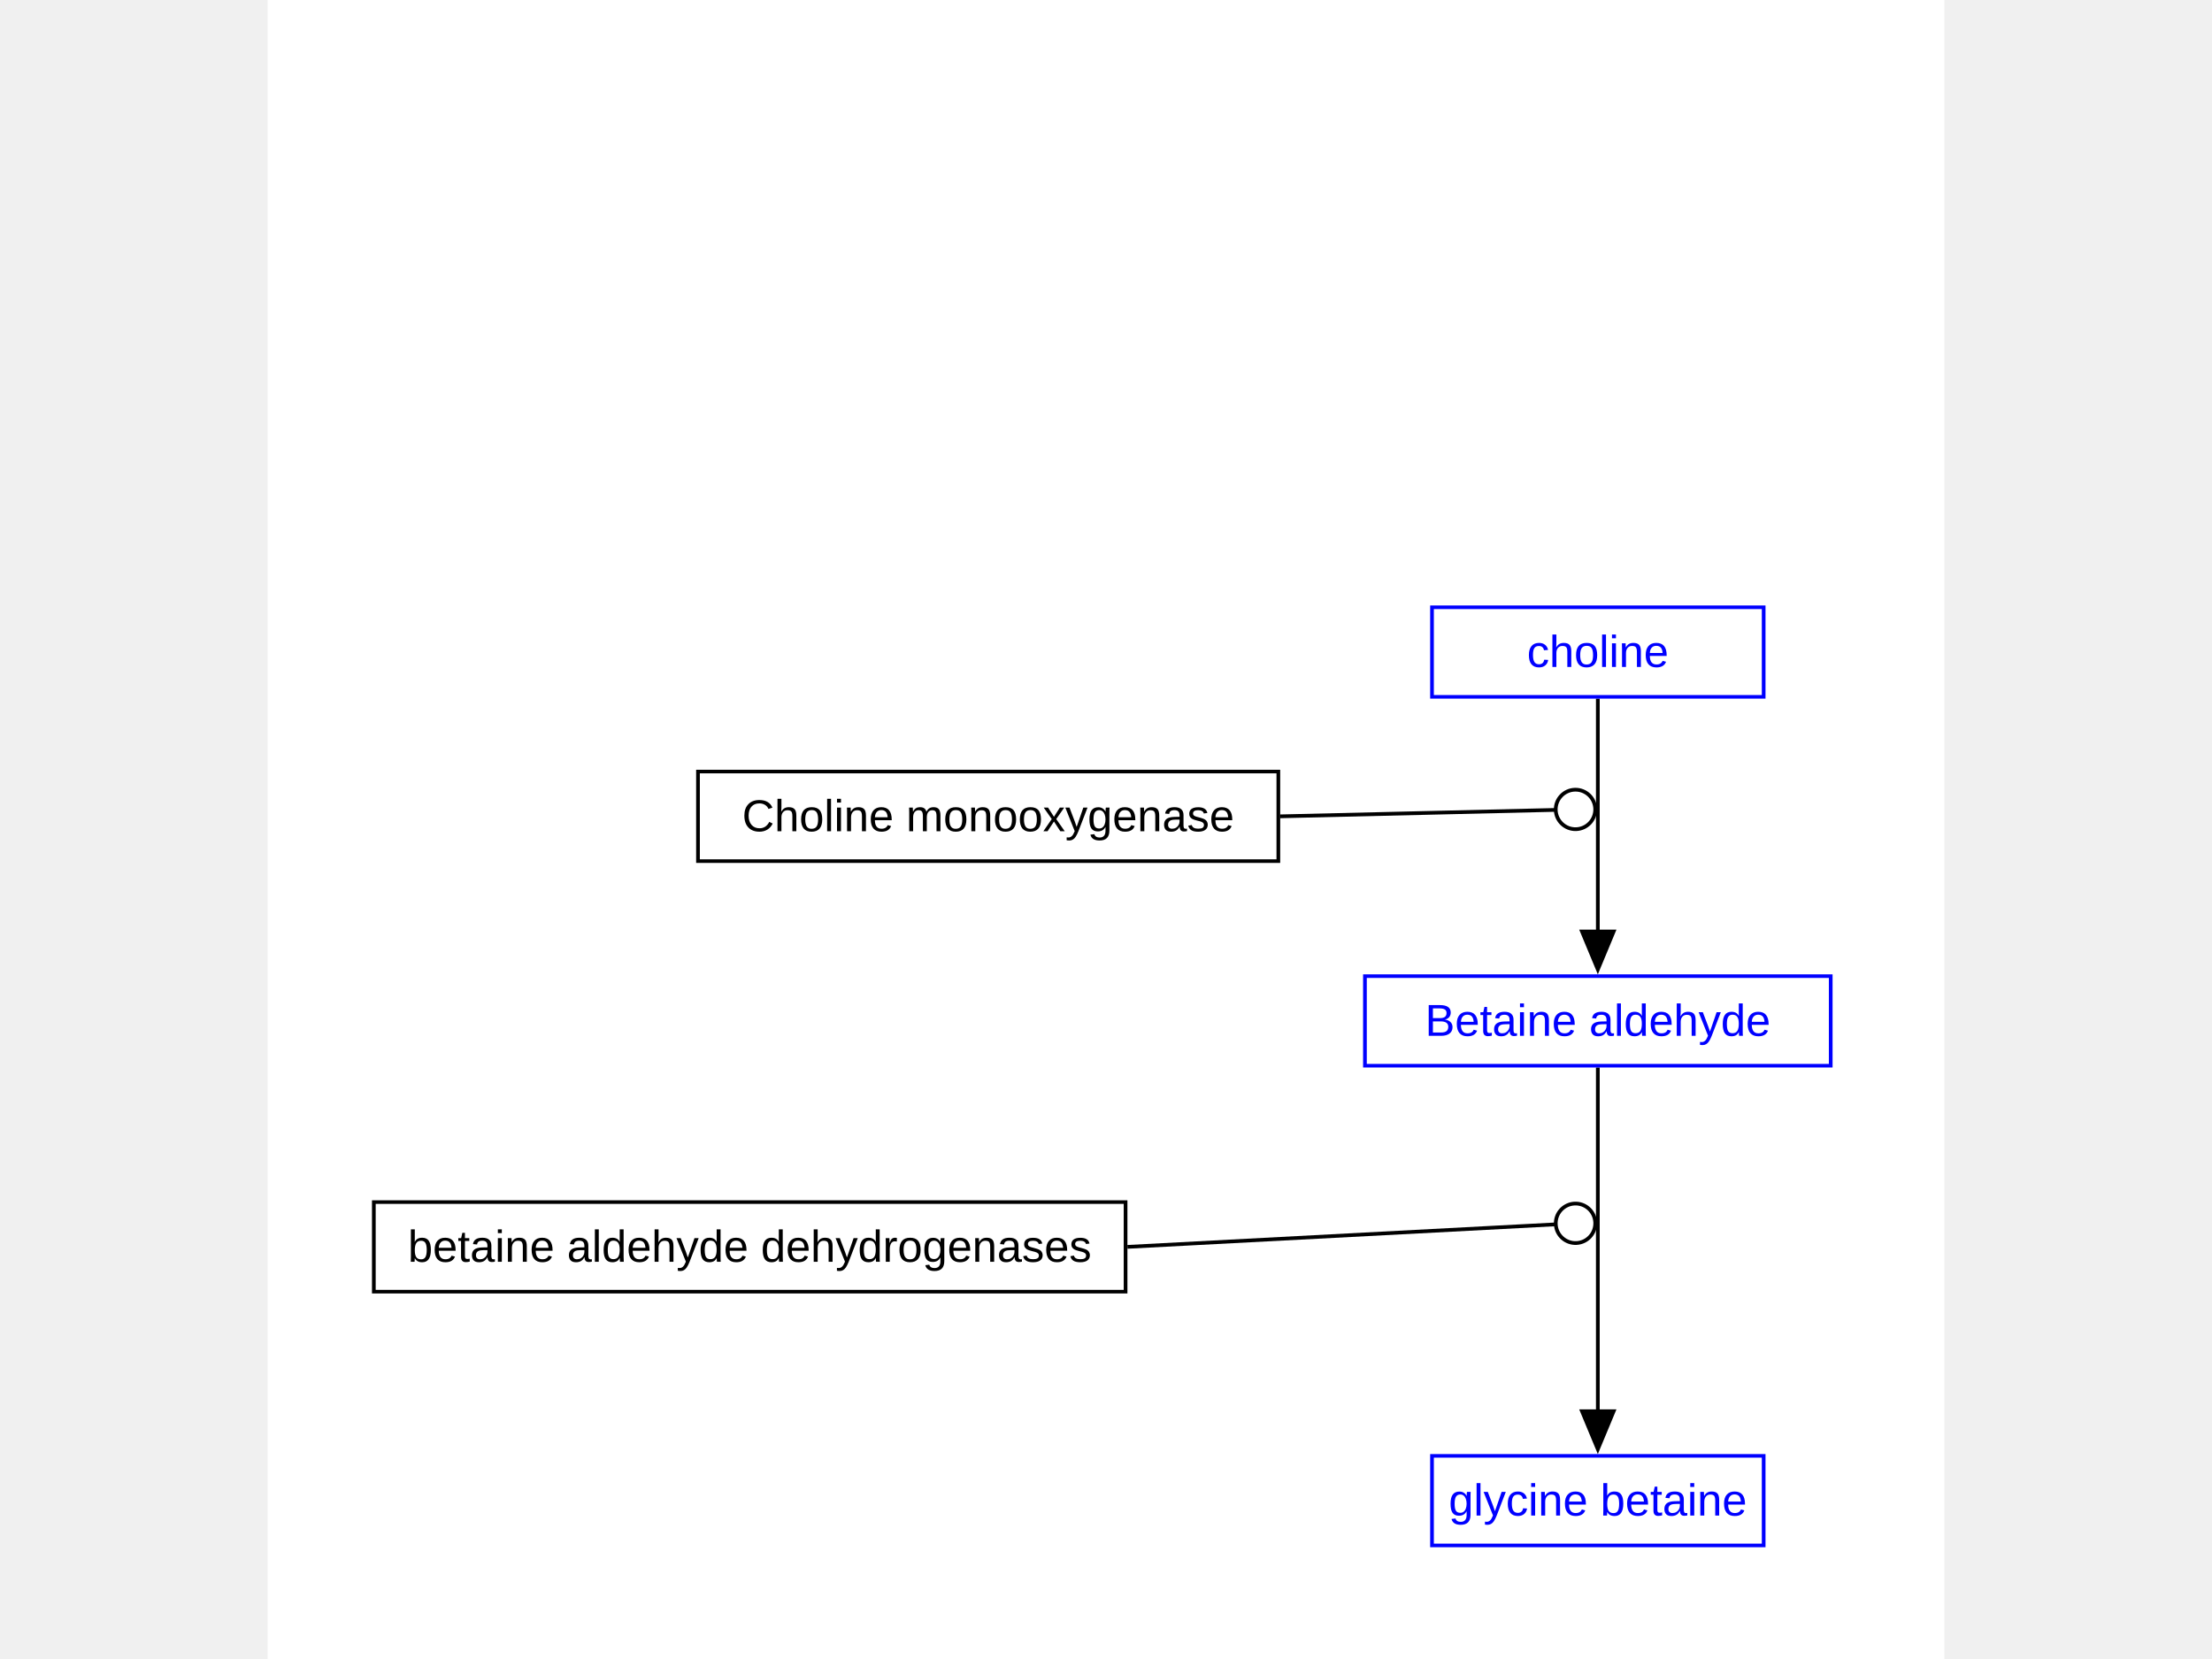
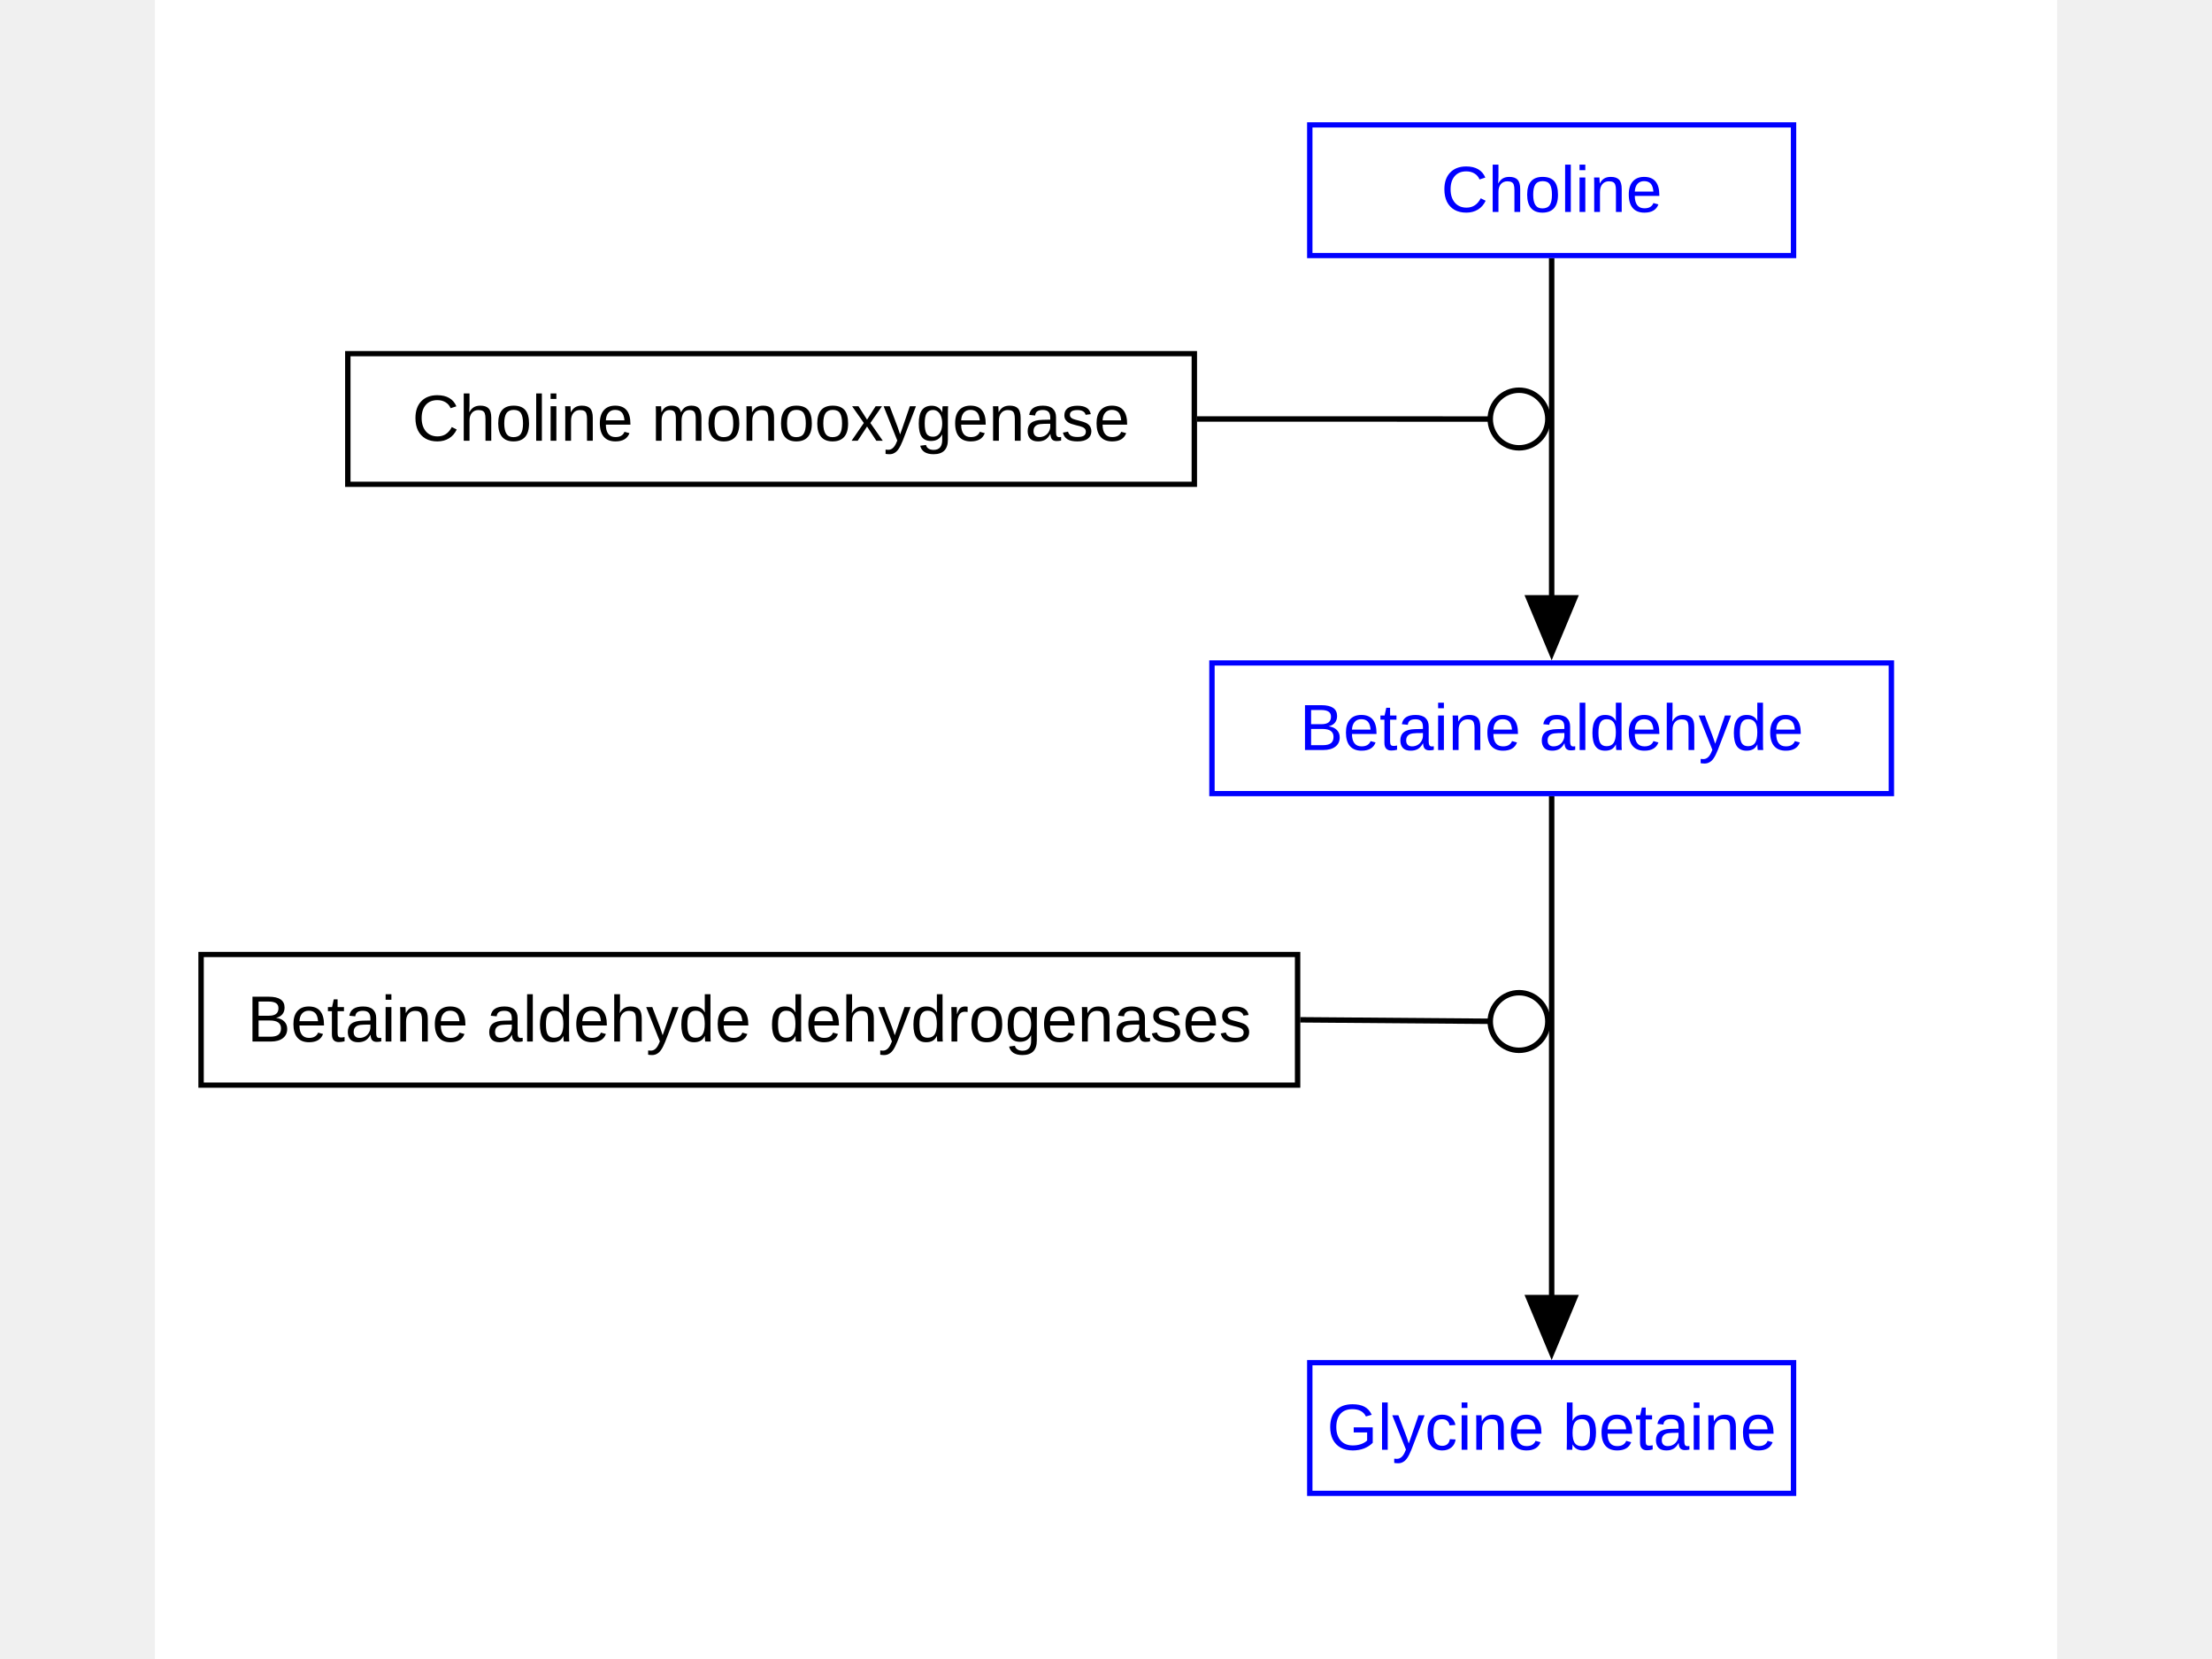
- <svg xmlns="http://www.w3.org/2000/svg" xmlns:xlink="http://www.w3.org/1999/xlink" id="wp5597-svg" version="1.1" baseProfile="full" preserveAspectRatio="xMidYMid" color="black" class="Diagram" viewBox="0 0 450 445.25" width="800px" height="600px" vocab="http://vocabularies.wikipathways.org/wp#">
+ <svg xmlns="http://www.w3.org/2000/svg" xmlns:xlink="http://www.w3.org/1999/xlink" id="wp5597-svg" version="1.1" baseProfile="full" preserveAspectRatio="xMidYMid" color="black" class="Diagram" viewBox="0 0 350 305.25" width="800px" height="600px" vocab="http://vocabularies.wikipathways.org/wp#">
  <style type="text/css">
</style>
  <defs>
    <g id="jit-defs">
-       <filter x="0" y="0" height="445.25" width="450" id="kaaviowhitetofffffffilter" filterUnits="userSpaceOnUse">
+       <filter x="0" y="0" height="305.25" width="350" id="kaaviowhitetofffffffilter" filterUnits="userSpaceOnUse">
        <feColorMatrix type="matrix" in="SourceGraphic" values="1  0  0 0 -1                  0  1  0 0 -1                  0  0  1 0 -1                  0  0  0 1 0" />
      </filter>
-       <filter x="0" y="0" height="445.25" width="450" id="kaavioblacktofffffffilter" filterUnits="userSpaceOnUse">
+       <filter x="0" y="0" height="305.25" width="350" id="kaavioblacktofffffffilter" filterUnits="userSpaceOnUse">
        <feColorMatrix type="matrix" in="SourceGraphic" values="-1   0   0 0 1                   0  -1   0 0 1                   0   0  -1 0 1                   0   0   0 1 0" />
      </filter>
-       <filter x="0" y="0" height="445.25" width="450" id="kaaviowhiteto0000fffilter" filterUnits="userSpaceOnUse">
+       <filter x="0" y="0" height="305.25" width="350" id="kaaviowhiteto0000fffilter" filterUnits="userSpaceOnUse">
        <feColorMatrix type="matrix" in="SourceGraphic" values="1  0  0 0 -0                  0  1  0 0 -0                  0  0  1 0 -1                  0  0  0 1 0" />
      </filter>
-       <filter x="0" y="0" height="445.25" width="450" id="kaavioblackto0000fffilter" filterUnits="userSpaceOnUse">
+       <filter x="0" y="0" height="305.25" width="350" id="kaavioblackto0000fffilter" filterUnits="userSpaceOnUse">
        <feColorMatrix type="matrix" in="SourceGraphic" values="-1   0   0 0 0                   0  -1   0 0 0                   0   0  -1 0 1                   0   0   0 1 0" />
      </filter>
-       <filter x="0" y="0" height="445.25" width="450" id="kaaviowhiteto000000filter" filterUnits="userSpaceOnUse">
+       <filter x="0" y="0" height="305.25" width="350" id="kaaviowhiteto000000filter" filterUnits="userSpaceOnUse">
        <feColorMatrix type="matrix" in="SourceGraphic" values="1  0  0 0 -0                  0  1  0 0 -0                  0  0  1 0 -0                  0  0  0 1 0" />
      </filter>
-       <filter x="0" y="0" height="445.25" width="450" id="kaavioblackto000000filter" filterUnits="userSpaceOnUse">
+       <filter x="0" y="0" height="305.25" width="350" id="kaavioblackto000000filter" filterUnits="userSpaceOnUse">
        <feColorMatrix type="matrix" in="SourceGraphic" values="-1   0   0 0 0                   0  -1   0 0 0                   0   0  -1 0 0                   0   0   0 1 0" />
      </filter>
    </g>
    <g id="jic-defs">
      <clipPath id="ClipPathRoundedRectangle" clipPathUnits="objectBoundingBox">
        <rect x="0" y="0" rx="0.125" ry="0.25" width="1" height="1" />
      </clipPath>
      <filter id="BlackToRed" filterUnits="userSpaceOnUse" x="0" y="0" width="100%" height="100%" preserveAspectRatio="none" viewBox="0 0 100% 100%">
        <feComponentTransfer>
          <feFuncR type="linear" slope="1" intercept="1" />
          <feFuncG type="linear" slope="-1" intercept="1" />
          <feFuncB type="linear" slope="-1" intercept="1" />
        </feComponentTransfer>
      </filter>
      <filter id="BlackToGreen" filterUnits="userSpaceOnUse" x="0" y="0" width="100%" height="100%" preserveAspectRatio="none" viewBox="0 0 100% 100%">
        <feComponentTransfer>
          <feFuncR type="linear" slope="1" intercept="1" />
          <feFuncG type="linear" slope="-1" intercept="1" />
          <feFuncB type="linear" slope="-1" intercept="1" />
        </feComponentTransfer>
      </filter>
      <filter id="Invert100" filterUnits="userSpaceOnUse" x="-100%" y="-100%" width="200%" height="200%" preserveAspectRatio="none" viewBox="0 0 100% 100%">
        <feColorMatrix type="matrix" in="SourceGraphic" values=" -1   0   0 0 1                      0  -1   0 0 1                      0   0  -1 0 1                      0   0   0 1 0" />
      </filter>
      <filter id="Invert95" filterUnits="userSpaceOnUse" x="-50%" y="-50%" width="200%" height="200%" preserveAspectRatio="none" viewBox="0 0 100% 100%">
        <feComponentTransfer>
          <feFuncR type="table" tableValues="1 0.05" />
          <feFuncG type="table" tableValues="1 0.05" />
          <feFuncB type="table" tableValues="1 0.05" />
        </feComponentTransfer>
      </filter>
      <filter id="WhiteTo33BFFF" filterUnits="userSpaceOnUse" x="0" y="0" width="100%" height="100%" preserveAspectRatio="none" viewBox="0 0 100% 100%">
        <feColorMatrix type="matrix" in="SourceGraphic" values="  1   0   0 0 0                      0   1   0 0 0                      0   0   1 0 0                      0   0   0 1 0" />
      </filter>
      <filter id="WhiteToRed" filterUnits="userSpaceOnUse" x="0" y="0" width="100%" height="100%" preserveAspectRatio="none" viewBox="0 0 100% 100%">
        <feComponentTransfer>
          <feFuncR type="linear" slope="1" intercept="0" />
          <feFuncG type="linear" slope="-0.95" intercept="1" />
          <feFuncB type="linear" slope="-1" intercept="1" />
        </feComponentTransfer>
      </filter>
      <filter id="WhiteToGreen" filterUnits="userSpaceOnUse" x="0" y="0" width="100%" height="100%" preserveAspectRatio="none" viewBox="0 0 100% 100%">
        <feComponentTransfer>
          <feFuncR type="linear" slope="-1" intercept="1" />
          <feFuncG type="linear" slope="1" intercept="0" />
          <feFuncB type="linear" slope="-0.95" intercept="1" />
        </feComponentTransfer>
      </filter>
      <marker id="markerArrow" markerUnits="userSpaceOnUse" orient="auto" preserveAspectRatio="none" markerWidth="12" markerHeight="12" data-context-stroke-dashoffset="5.8" stroke-dasharray="99999" refY="6" viewBox="0 0 12 12" refX="6">
        <g transform="rotate(180, 6, 6)">
          <polygon points="12,11 0,6 12,1" stroke-width="0" fill="black" />
        </g>
      </marker>
      <marker id="markerStartArrow" markerUnits="userSpaceOnUse" orient="auto" preserveAspectRatio="none" markerWidth="12" markerHeight="12" data-context-stroke-dashoffset="5.8" stroke-dasharray="99999" refY="6" viewBox="0 0 12 12" refX="0">
        <g transform="rotate(180, 6, 6)">
          <g transform="rotate(180, 6, 6)">
            <polygon points="12,11 0,6 12,1" stroke-width="0" fill="black" />
          </g>
        </g>
      </marker>
      <marker id="markerMidArrow" markerUnits="userSpaceOnUse" orient="auto" preserveAspectRatio="none" markerWidth="12" markerHeight="12" data-context-stroke-dashoffset="5.8" stroke-dasharray="99999" refY="6" viewBox="0 0 12 12" refX="6">
        <g transform="rotate(180, 6, 6)">
          <polygon points="12,11 0,6 12,1" stroke-width="0" fill="black" />
        </g>
      </marker>
      <marker id="markerEndArrow" markerUnits="userSpaceOnUse" orient="auto" preserveAspectRatio="none" markerWidth="12" markerHeight="12" data-context-stroke-dashoffset="5.8" stroke-dasharray="99999" refY="6" viewBox="0 0 12 12" refX="12">
        <g transform="rotate(180, 6, 6)">
          <polygon points="12,11 0,6 12,1" stroke-width="0" fill="black" />
        </g>
      </marker>
      <marker id="markerMimBinding" markerUnits="userSpaceOnUse" orient="auto" preserveAspectRatio="none" markerWidth="12" markerHeight="12" data-context-stroke-dashoffset="1" stroke-dasharray="99999" refY="6" viewBox="0 0 12 12" refX="6">
        <g transform="rotate(180, 6, 6)">
          <polygon points="12,12 0,6 12,0 5,6" stroke-width="0" fill="black" />
        </g>
      </marker>
      <marker id="markerStartMimBinding" markerUnits="userSpaceOnUse" orient="auto" preserveAspectRatio="none" markerWidth="12" markerHeight="12" data-context-stroke-dashoffset="1" stroke-dasharray="99999" refY="6" viewBox="0 0 12 12" refX="0">
        <g transform="rotate(180, 6, 6)">
          <g transform="rotate(180, 6, 6)">
            <polygon points="12,12 0,6 12,0 5,6" stroke-width="0" fill="black" />
          </g>
        </g>
      </marker>
      <marker id="markerMidMimBinding" markerUnits="userSpaceOnUse" orient="auto" preserveAspectRatio="none" markerWidth="12" markerHeight="12" data-context-stroke-dashoffset="1" stroke-dasharray="99999" refY="6" viewBox="0 0 12 12" refX="6">
        <g transform="rotate(180, 6, 6)">
          <polygon points="12,12 0,6 12,0 5,6" stroke-width="0" fill="black" />
        </g>
      </marker>
      <marker id="markerEndMimBinding" markerUnits="userSpaceOnUse" orient="auto" preserveAspectRatio="none" markerWidth="12" markerHeight="12" data-context-stroke-dashoffset="1" stroke-dasharray="99999" refY="6" viewBox="0 0 12 12" refX="12">
        <g transform="rotate(180, 6, 6)">
          <polygon points="12,12 0,6 12,0 5,6" stroke-width="0" fill="black" />
        </g>
      </marker>
      <marker id="markerMimCatalysis" markerUnits="userSpaceOnUse" orient="auto" preserveAspectRatio="none" markerWidth="12" markerHeight="12" data-context-stroke-dashoffset="11" stroke-dasharray="99999" refY="6" viewBox="0 0 12 12" refX="6">
        <g transform="rotate(180, 6, 6)">
          <circle cx="6" cy="6" r="5.3px" stroke="black" stroke-width="1" fill="none" />
        </g>
      </marker>
      <marker id="markerStartMimCatalysis" markerUnits="userSpaceOnUse" orient="auto" preserveAspectRatio="none" markerWidth="12" markerHeight="12" data-context-stroke-dashoffset="11" stroke-dasharray="99999" refY="6" viewBox="0 0 12 12" refX="0">
        <g transform="rotate(180, 6, 6)">
          <g transform="rotate(180, 6, 6)">
            <circle cx="6" cy="6" r="5.3px" stroke="black" stroke-width="1" fill="none" />
          </g>
        </g>
      </marker>
      <marker id="markerMidMimCatalysis" markerUnits="userSpaceOnUse" orient="auto" preserveAspectRatio="none" markerWidth="12" markerHeight="12" data-context-stroke-dashoffset="11" stroke-dasharray="99999" refY="6" viewBox="0 0 12 12" refX="6">
        <g transform="rotate(180, 6, 6)">
          <circle cx="6" cy="6" r="5.3px" stroke="black" stroke-width="1" fill="none" />
        </g>
      </marker>
      <marker id="markerEndMimCatalysis" markerUnits="userSpaceOnUse" orient="auto" preserveAspectRatio="none" markerWidth="12" markerHeight="12" data-context-stroke-dashoffset="11" stroke-dasharray="99999" refY="6" viewBox="0 0 12 12" refX="12">
        <g transform="rotate(180, 6, 6)">
          <circle cx="6" cy="6" r="5.3px" stroke="black" stroke-width="1" fill="none" />
        </g>
      </marker>
      <marker id="markerMimCleavage" markerUnits="userSpaceOnUse" orient="auto" preserveAspectRatio="none" markerWidth="20" markerHeight="30" data-context-stroke-dashoffset="18" stroke-dasharray="99999" refY="15" viewBox="0 0 20 30" refX="10">
        <g transform="rotate(180, 10, 15)">
          <line x1="18" y1="14.5" x2="18" y2="30" stroke="black" stroke-width="1" />
          <line x1="18" y1="30" x2="0" y2="0" stroke="black" stroke-width="1" />
        </g>
      </marker>
      <marker id="markerStartMimCleavage" markerUnits="userSpaceOnUse" orient="auto" preserveAspectRatio="none" markerWidth="20" markerHeight="30" data-context-stroke-dashoffset="18" stroke-dasharray="99999" refY="15" viewBox="0 0 20 30" refX="0">
        <g transform="rotate(180, 10, 15)">
          <g transform="rotate(180, 10, 15)">
            <line x1="18" y1="14.5" x2="18" y2="30" stroke="black" stroke-width="1" />
            <line x1="18" y1="30" x2="0" y2="0" stroke="black" stroke-width="1" />
          </g>
        </g>
      </marker>
      <marker id="markerMidMimCleavage" markerUnits="userSpaceOnUse" orient="auto" preserveAspectRatio="none" markerWidth="20" markerHeight="30" data-context-stroke-dashoffset="18" stroke-dasharray="99999" refY="15" viewBox="0 0 20 30" refX="10">
        <g transform="rotate(180, 10, 15)">
          <line x1="18" y1="14.5" x2="18" y2="30" stroke="black" stroke-width="1" />
          <line x1="18" y1="30" x2="0" y2="0" stroke="black" stroke-width="1" />
        </g>
      </marker>
      <marker id="markerEndMimCleavage" markerUnits="userSpaceOnUse" orient="auto" preserveAspectRatio="none" markerWidth="20" markerHeight="30" data-context-stroke-dashoffset="18" stroke-dasharray="99999" refY="15" viewBox="0 0 20 30" refX="20">
        <g transform="rotate(180, 10, 15)">
          <line x1="18" y1="14.5" x2="18" y2="30" stroke="black" stroke-width="1" />
          <line x1="18" y1="30" x2="0" y2="0" stroke="black" stroke-width="1" />
        </g>
      </marker>
      <marker id="markerMimConversion" markerUnits="userSpaceOnUse" orient="auto" preserveAspectRatio="none" markerWidth="12" markerHeight="12" data-context-stroke-dashoffset="5.8" stroke-dasharray="99999" refY="6" viewBox="0 0 12 12" refX="6">
        <g transform="rotate(180, 6, 6)">
          <polygon points="12,11 0,6 12,1" stroke-width="0" fill="black" />
        </g>
      </marker>
      <marker id="markerStartMimConversion" markerUnits="userSpaceOnUse" orient="auto" preserveAspectRatio="none" markerWidth="12" markerHeight="12" data-context-stroke-dashoffset="5.8" stroke-dasharray="99999" refY="6" viewBox="0 0 12 12" refX="0">
        <g transform="rotate(180, 6, 6)">
          <g transform="rotate(180, 6, 6)">
            <polygon points="12,11 0,6 12,1" stroke-width="0" fill="black" />
          </g>
        </g>
      </marker>
      <marker id="markerMidMimConversion" markerUnits="userSpaceOnUse" orient="auto" preserveAspectRatio="none" markerWidth="12" markerHeight="12" data-context-stroke-dashoffset="5.8" stroke-dasharray="99999" refY="6" viewBox="0 0 12 12" refX="6">
        <g transform="rotate(180, 6, 6)">
          <polygon points="12,11 0,6 12,1" stroke-width="0" fill="black" />
        </g>
      </marker>
      <marker id="markerEndMimConversion" markerUnits="userSpaceOnUse" orient="auto" preserveAspectRatio="none" markerWidth="12" markerHeight="12" data-context-stroke-dashoffset="5.8" stroke-dasharray="99999" refY="6" viewBox="0 0 12 12" refX="12">
        <g transform="rotate(180, 6, 6)">
          <polygon points="12,11 0,6 12,1" stroke-width="0" fill="black" />
        </g>
      </marker>
      <marker id="markerMimCovalentBond" markerUnits="userSpaceOnUse" orient="auto" preserveAspectRatio="none" markerWidth="12" markerHeight="12" data-context-stroke-dashoffset="11" stroke-dasharray="99999" refY="6" viewBox="0 0 12 12" refX="6">
        <g>
          <path d="M 11,1 L 1,1 L 1,11 L 11,11" stroke="black" strokeWidth="1" fill="none" />
        </g>
      </marker>
      <marker id="markerStartMimCovalentBond" markerUnits="userSpaceOnUse" orient="auto" preserveAspectRatio="none" markerWidth="12" markerHeight="12" data-context-stroke-dashoffset="11" stroke-dasharray="99999" refY="6" viewBox="0 0 12 12" refX="0">
        <g transform="rotate(180, 6, 6)">
          <g>
            <path d="M 11,1 L 1,1 L 1,11 L 11,11" stroke="black" strokeWidth="1" fill="none" />
          </g>
        </g>
      </marker>
      <marker id="markerMidMimCovalentBond" markerUnits="userSpaceOnUse" orient="auto" preserveAspectRatio="none" markerWidth="12" markerHeight="12" data-context-stroke-dashoffset="11" stroke-dasharray="99999" refY="6" viewBox="0 0 12 12" refX="6">
        <g>
          <path d="M 11,1 L 1,1 L 1,11 L 11,11" stroke="black" strokeWidth="1" fill="none" />
        </g>
      </marker>
      <marker id="markerEndMimCovalentBond" markerUnits="userSpaceOnUse" orient="auto" preserveAspectRatio="none" markerWidth="12" markerHeight="12" data-context-stroke-dashoffset="11" stroke-dasharray="99999" refY="6" viewBox="0 0 12 12" refX="12">
        <g>
          <path d="M 11,1 L 1,1 L 1,11 L 11,11" stroke="black" strokeWidth="1" fill="none" />
        </g>
      </marker>
      <marker id="markerMimGap" markerUnits="userSpaceOnUse" orient="auto" preserveAspectRatio="none" markerWidth="12" markerHeight="12" data-context-stroke-dashoffset="5.3" stroke-dasharray="99999" refY="6" viewBox="0 0 12 12" refX="6">
        <g transform="rotate(180, 6, 6)">
          <rect x="0" y="5.3" width="8" height="1.4" stroke="none" fill="none" />
        </g>
      </marker>
      <marker id="markerStartMimGap" markerUnits="userSpaceOnUse" orient="auto" preserveAspectRatio="none" markerWidth="12" markerHeight="12" data-context-stroke-dashoffset="5.3" stroke-dasharray="99999" refY="6" viewBox="0 0 12 12" refX="0">
        <g transform="rotate(180, 6, 6)">
          <g transform="rotate(180, 6, 6)">
            <rect x="0" y="5.3" width="8" height="1.4" stroke="none" fill="none" />
          </g>
        </g>
      </marker>
      <marker id="markerMidMimGap" markerUnits="userSpaceOnUse" orient="auto" preserveAspectRatio="none" markerWidth="12" markerHeight="12" data-context-stroke-dashoffset="5.3" stroke-dasharray="99999" refY="6" viewBox="0 0 12 12" refX="6">
        <g transform="rotate(180, 6, 6)">
          <rect x="0" y="5.3" width="8" height="1.4" stroke="none" fill="none" />
        </g>
      </marker>
      <marker id="markerEndMimGap" markerUnits="userSpaceOnUse" orient="auto" preserveAspectRatio="none" markerWidth="12" markerHeight="12" data-context-stroke-dashoffset="5.3" stroke-dasharray="99999" refY="6" viewBox="0 0 12 12" refX="12">
        <g transform="rotate(180, 6, 6)">
          <rect x="0" y="5.3" width="8" height="1.4" stroke="none" fill="none" />
        </g>
      </marker>
      <marker id="markerMimInhibition" markerUnits="userSpaceOnUse" orient="auto" preserveAspectRatio="none" markerWidth="10" markerHeight="20" data-context-stroke-dashoffset="7" stroke-dasharray="99999" refY="10" viewBox="0 0 10 20" refX="5">
        <line stroke="currentColor" strokeWidth="1.8" x1="3" y1="0" x2="3" y2="20" />
      </marker>
      <marker id="markerStartMimInhibition" markerUnits="userSpaceOnUse" orient="auto" preserveAspectRatio="none" markerWidth="10" markerHeight="20" data-context-stroke-dashoffset="7" stroke-dasharray="99999" refY="10" viewBox="0 0 10 20" refX="0">
        <g transform="rotate(180, 5, 10)">
          <line stroke="currentColor" strokeWidth="1.8" x1="3" y1="0" x2="3" y2="20" />
        </g>
      </marker>
      <marker id="markerMidMimInhibition" markerUnits="userSpaceOnUse" orient="auto" preserveAspectRatio="none" markerWidth="10" markerHeight="20" data-context-stroke-dashoffset="7" stroke-dasharray="99999" refY="10" viewBox="0 0 10 20" refX="5">
        <line stroke="currentColor" strokeWidth="1.8" x1="3" y1="0" x2="3" y2="20" />
      </marker>
      <marker id="markerEndMimInhibition" markerUnits="userSpaceOnUse" orient="auto" preserveAspectRatio="none" markerWidth="10" markerHeight="20" data-context-stroke-dashoffset="7" stroke-dasharray="99999" refY="10" viewBox="0 0 10 20" refX="10">
        <line stroke="currentColor" strokeWidth="1.8" x1="3" y1="0" x2="3" y2="20" />
      </marker>
      <marker id="markerMimModification" markerUnits="userSpaceOnUse" orient="auto" preserveAspectRatio="none" markerWidth="12" markerHeight="12" data-context-stroke-dashoffset="11" stroke-dasharray="99999" refY="6" viewBox="0 0 12 12" refX="6">
        <g transform="rotate(180, 6, 6)">
          <polygon points="0,6 11,11 11,1" stroke-width="0" fill="black" />
        </g>
      </marker>
      <marker id="markerStartMimModification" markerUnits="userSpaceOnUse" orient="auto" preserveAspectRatio="none" markerWidth="12" markerHeight="12" data-context-stroke-dashoffset="11" stroke-dasharray="99999" refY="6" viewBox="0 0 12 12" refX="0">
        <g transform="rotate(180, 6, 6)">
          <g transform="rotate(180, 6, 6)">
            <polygon points="0,6 11,11 11,1" stroke-width="0" fill="black" />
          </g>
        </g>
      </marker>
      <marker id="markerMidMimModification" markerUnits="userSpaceOnUse" orient="auto" preserveAspectRatio="none" markerWidth="12" markerHeight="12" data-context-stroke-dashoffset="11" stroke-dasharray="99999" refY="6" viewBox="0 0 12 12" refX="6">
        <g transform="rotate(180, 6, 6)">
          <polygon points="0,6 11,11 11,1" stroke-width="0" fill="black" />
        </g>
      </marker>
      <marker id="markerEndMimModification" markerUnits="userSpaceOnUse" orient="auto" preserveAspectRatio="none" markerWidth="12" markerHeight="12" data-context-stroke-dashoffset="11" stroke-dasharray="99999" refY="6" viewBox="0 0 12 12" refX="12">
        <g transform="rotate(180, 6, 6)">
          <polygon points="0,6 11,11 11,1" stroke-width="0" fill="black" />
        </g>
      </marker>
      <marker id="markerMimNecessaryStimulation" markerUnits="userSpaceOnUse" orient="auto" preserveAspectRatio="none" markerWidth="16" markerHeight="12" data-context-stroke-dashoffset="9" stroke-dasharray="99999" refY="6" viewBox="0 0 16 12" refX="8">
        <g transform="rotate(180, 8, 6)">
          <line x1="14" y1="0" x2="14" y2="12" stroke="black" stroke-width="1" fill="none" />
          <line x1="16" y1="6" x2="16" y2="6" stroke="none" fill="none" />
          <polygon points="0,6 9,11 9,1" stroke="black" stroke-width="1" fill="none" />
        </g>
      </marker>
      <marker id="markerStartMimNecessaryStimulation" markerUnits="userSpaceOnUse" orient="auto" preserveAspectRatio="none" markerWidth="16" markerHeight="12" data-context-stroke-dashoffset="9" stroke-dasharray="99999" refY="6" viewBox="0 0 16 12" refX="0">
        <g transform="rotate(180, 8, 6)">
          <g transform="rotate(180, 8, 6)">
            <line x1="14" y1="0" x2="14" y2="12" stroke="black" stroke-width="1" fill="none" />
            <line x1="16" y1="6" x2="16" y2="6" stroke="none" fill="none" />
            <polygon points="0,6 9,11 9,1" stroke="black" stroke-width="1" fill="none" />
          </g>
        </g>
      </marker>
      <marker id="markerMidMimNecessaryStimulation" markerUnits="userSpaceOnUse" orient="auto" preserveAspectRatio="none" markerWidth="16" markerHeight="12" data-context-stroke-dashoffset="9" stroke-dasharray="99999" refY="6" viewBox="0 0 16 12" refX="8">
        <g transform="rotate(180, 8, 6)">
          <line x1="14" y1="0" x2="14" y2="12" stroke="black" stroke-width="1" fill="none" />
          <line x1="16" y1="6" x2="16" y2="6" stroke="none" fill="none" />
          <polygon points="0,6 9,11 9,1" stroke="black" stroke-width="1" fill="none" />
        </g>
      </marker>
      <marker id="markerEndMimNecessaryStimulation" markerUnits="userSpaceOnUse" orient="auto" preserveAspectRatio="none" markerWidth="16" markerHeight="12" data-context-stroke-dashoffset="9" stroke-dasharray="99999" refY="6" viewBox="0 0 16 12" refX="16">
        <g transform="rotate(180, 8, 6)">
          <line x1="14" y1="0" x2="14" y2="12" stroke="black" stroke-width="1" fill="none" />
          <line x1="16" y1="6" x2="16" y2="6" stroke="none" fill="none" />
          <polygon points="0,6 9,11 9,1" stroke="black" stroke-width="1" fill="none" />
        </g>
      </marker>
      <marker id="markerMimStimulation" markerUnits="userSpaceOnUse" orient="auto" preserveAspectRatio="none" markerWidth="12" markerHeight="12" data-context-stroke-dashoffset="11" stroke-dasharray="99999" refY="6" viewBox="0 0 12 12" refX="6">
        <g transform="rotate(180, 6, 6)">
          <line x1="12" y1="6" x2="12" y2="6" stroke="none" fill="none" />
          <polygon points="0,6 11,11 11,1" stroke="black" stroke-width="1" fill="none" />
        </g>
      </marker>
      <marker id="markerStartMimStimulation" markerUnits="userSpaceOnUse" orient="auto" preserveAspectRatio="none" markerWidth="12" markerHeight="12" data-context-stroke-dashoffset="11" stroke-dasharray="99999" refY="6" viewBox="0 0 12 12" refX="0">
        <g transform="rotate(180, 6, 6)">
          <g transform="rotate(180, 6, 6)">
            <line x1="12" y1="6" x2="12" y2="6" stroke="none" fill="none" />
            <polygon points="0,6 11,11 11,1" stroke="black" stroke-width="1" fill="none" />
          </g>
        </g>
      </marker>
      <marker id="markerMidMimStimulation" markerUnits="userSpaceOnUse" orient="auto" preserveAspectRatio="none" markerWidth="12" markerHeight="12" data-context-stroke-dashoffset="11" stroke-dasharray="99999" refY="6" viewBox="0 0 12 12" refX="6">
        <g transform="rotate(180, 6, 6)">
          <line x1="12" y1="6" x2="12" y2="6" stroke="none" fill="none" />
          <polygon points="0,6 11,11 11,1" stroke="black" stroke-width="1" fill="none" />
        </g>
      </marker>
      <marker id="markerEndMimStimulation" markerUnits="userSpaceOnUse" orient="auto" preserveAspectRatio="none" markerWidth="12" markerHeight="12" data-context-stroke-dashoffset="11" stroke-dasharray="99999" refY="6" viewBox="0 0 12 12" refX="12">
        <g transform="rotate(180, 6, 6)">
          <line x1="12" y1="6" x2="12" y2="6" stroke="none" fill="none" />
          <polygon points="0,6 11,11 11,1" stroke="black" stroke-width="1" fill="none" />
        </g>
      </marker>
      <marker id="markerMimTranscriptionTranslation" markerUnits="userSpaceOnUse" orient="auto" preserveAspectRatio="none" markerWidth="20" markerHeight="24" data-context-stroke-dashoffset="11" stroke-dasharray="99999" refY="12" viewBox="0 0 20 24" refX="10">
        <g transform="rotate(180, 10, 12)">
          <line x1="15" y1="12" x2="15" y2="5" stroke="black" stroke-width="1" fill="none" />
          <line x1="15.5" y1="5" x2="8" y2="5" stroke="black" stroke-width="1" fill="none" />
          <polygon points="0,5 8,1 8,9" stroke="black" stroke-width="1" fill="none" />
        </g>
      </marker>
      <marker id="markerStartMimTranscriptionTranslation" markerUnits="userSpaceOnUse" orient="auto" preserveAspectRatio="none" markerWidth="20" markerHeight="24" data-context-stroke-dashoffset="11" stroke-dasharray="99999" refY="12" viewBox="0 0 20 24" refX="0">
        <g transform="rotate(180, 10, 12)">
          <g transform="rotate(180, 10, 12)">
            <line x1="15" y1="12" x2="15" y2="5" stroke="black" stroke-width="1" fill="none" />
            <line x1="15.5" y1="5" x2="8" y2="5" stroke="black" stroke-width="1" fill="none" />
            <polygon points="0,5 8,1 8,9" stroke="black" stroke-width="1" fill="none" />
          </g>
        </g>
      </marker>
      <marker id="markerMidMimTranscriptionTranslation" markerUnits="userSpaceOnUse" orient="auto" preserveAspectRatio="none" markerWidth="20" markerHeight="24" data-context-stroke-dashoffset="11" stroke-dasharray="99999" refY="12" viewBox="0 0 20 24" refX="10">
        <g transform="rotate(180, 10, 12)">
          <line x1="15" y1="12" x2="15" y2="5" stroke="black" stroke-width="1" fill="none" />
          <line x1="15.5" y1="5" x2="8" y2="5" stroke="black" stroke-width="1" fill="none" />
          <polygon points="0,5 8,1 8,9" stroke="black" stroke-width="1" fill="none" />
        </g>
      </marker>
      <marker id="markerEndMimTranscriptionTranslation" markerUnits="userSpaceOnUse" orient="auto" preserveAspectRatio="none" markerWidth="20" markerHeight="24" data-context-stroke-dashoffset="11" stroke-dasharray="99999" refY="12" viewBox="0 0 20 24" refX="20">
        <g transform="rotate(180, 10, 12)">
          <line x1="15" y1="12" x2="15" y2="5" stroke="black" stroke-width="1" fill="none" />
          <line x1="15.5" y1="5" x2="8" y2="5" stroke="black" stroke-width="1" fill="none" />
          <polygon points="0,5 8,1 8,9" stroke="black" stroke-width="1" fill="none" />
        </g>
      </marker>
      <marker id="markerTBar" markerUnits="userSpaceOnUse" orient="auto" preserveAspectRatio="none" markerWidth="10" markerHeight="20" data-context-stroke-dashoffset="7" stroke-dasharray="99999" refY="10" viewBox="0 0 10 20" refX="5">
        <line stroke="currentColor" strokeWidth="1.8" x1="3" y1="0" x2="3" y2="20" />
      </marker>
      <marker id="markerStartTBar" markerUnits="userSpaceOnUse" orient="auto" preserveAspectRatio="none" markerWidth="10" markerHeight="20" data-context-stroke-dashoffset="7" stroke-dasharray="99999" refY="10" viewBox="0 0 10 20" refX="0">
        <g transform="rotate(180, 5, 10)">
          <line stroke="currentColor" strokeWidth="1.8" x1="3" y1="0" x2="3" y2="20" />
        </g>
      </marker>
      <marker id="markerMidTBar" markerUnits="userSpaceOnUse" orient="auto" preserveAspectRatio="none" markerWidth="10" markerHeight="20" data-context-stroke-dashoffset="7" stroke-dasharray="99999" refY="10" viewBox="0 0 10 20" refX="5">
        <line stroke="currentColor" strokeWidth="1.8" x1="3" y1="0" x2="3" y2="20" />
      </marker>
      <marker id="markerEndTBar" markerUnits="userSpaceOnUse" orient="auto" preserveAspectRatio="none" markerWidth="10" markerHeight="20" data-context-stroke-dashoffset="7" stroke-dasharray="99999" refY="10" viewBox="0 0 10 20" refX="10">
        <line stroke="currentColor" strokeWidth="1.8" x1="3" y1="0" x2="3" y2="20" />
      </marker>
      <symbol id="ArcPathVisio" overflow="visible" preserveAspectRatio="none" viewBox="0 0 100 100">
        <path stroke="currentColor" vector-effect="non-scaling-stroke" d="m99.5,50c0,27.338 -22.162,49.5 -49.5,49.5s-49.5,-22.162 -49.5,-49.5" />
      </symbol>
      <symbol id="Brace" overflow="visible" preserveAspectRatio="none" viewBox="0 0 100 100">
        <path stroke="currentColor" vector-effect="non-scaling-stroke" d="m1.5,49.5c0,-16.167 8.167,-24.25 24.5,-24.25s24.5,-8.083 24.5,-24.25c0,16.167 8.167,24.25 24.5,24.25s24.5,8.083 24.5,24.25" />
      </symbol>
      <symbol id="Complex" overflow="visible" preserveAspectRatio="none" viewBox="0 0 100 100">
        <path stroke="currentColor" vector-effect="non-scaling-stroke" d="M0,25 L25,0 L75,0 L100,25 L100,75 L75,100 L25,100 L0,75 Z" />
      </symbol>
      <symbol id="Ellipse" overflow="visible" preserveAspectRatio="none" viewBox="0 0 50 50">
        <ellipse stroke="currentColor" vector-effect="non-scaling-stroke" cx="25" cy="25" rx="25" ry="25" />
      </symbol>
      <symbol id="EndoplasmicReticulum" overflow="visible" preserveAspectRatio="none" viewBox="0 0 100 100">
        <path stroke="currentColor" vector-effect="non-scaling-stroke" d="m73.528,56.61c-5.625,-18.607 23.515,-32.434 23.402,-45.066c-0.344,-4.861 -10.489,-8.897 -18.29,-5.334c-17.041,7.876 -15.649,29.305 -21.205,42.234c-0.357,3.61 -7.363,2.469 -7.75,-0.487c-5.851,-11.389 17.135,-24.487 5.961,-29.426c-19.635,-8.17 -28.752,21.153 -22.068,28.818c7.496,14.176 -2.179,24.407 -6.747,15.496c-2.442,-5.306 6.066,-11.084 -0.804,-16.177c-4.32,-2.8 -11.756,-0.646 -16.155,3.094c-12.891,10.738 4.73,40.981 20.965,36.146c4.698,-1.96 -3.236,-8.702 3.907,-9.6c7.298,-0.813 5.176,6.189 7.687,9.227c2.307,4.051 4.832,8.355 10.763,11.624c4.786,2.537 15.294,2.112 16.771,-1.958c2.032,-9.263 -26.111,-28.358 -10.689,-31.282c18.555,-2.715 4.749,23.846 24.31,29.694c9.502,2.028 15.639,-0.622 14.813,-4.033c-2.746,-11.263 -25.136,-22.68 -24.964,-33.15" />
      </symbol>
      <symbol id="HexagonPathVisio" overflow="visible" preserveAspectRatio="none" viewBox="0 8 100 86">
        <g transform="scale(1, 0.85)">
          <path stroke="currentColor" vector-effect="non-scaling-stroke" d="m1.42,50.996l21.073,-42.139l56.192,0l21.067,42.139l-21.067,42.145l-56.192,0l-21.073,-42.145z" />
        </g>
      </symbol>
      <symbol id="GolgiApparatus" overflow="visible" preserveAspectRatio="none" viewBox="0 0 100 100">
        <path vector-effect="non-scaling-stroke" stroke="currentColor" d="m58.467,27.713c-22.205,-29.901 37.31,-30.258 25.567,-4.823c-8.808,18.581 -17.066,58.135 -0.942,99.22c13.315,27.067 -41.748,27.761 -27.756,-1.47c11.346,-29.42 10.287,-80.336 3.13,-92.927z" />
        <path stroke="currentColor" vector-effect="non-scaling-stroke" d="m31.214,36.214c-10.792,-21.428 29.898,-19.848 18.408,0.671c-4.067,7.422 -5.783,61.573 1.161,75.029c8.529,18.597 -32.853,19.355 -20.5,-2.251c6.953,-17.359 10.474,-52.291 0.932,-73.449z" />
        <path stroke="currentColor" vector-effect="non-scaling-stroke" d="m29.804,52.161c1.584,11.475 2.723,16.737 -1.483,38.361c-3.732,12.989 -3.6,16.341 -11.732,19.413c-6.683,1.659 -11.865,-9.789 -4.793,-16.114c4.856,-5.623 6.141,-10.882 6.659,-22.955c-0.239,-9.521 0.815,-15.824 -5.367,-19.959c-7.624,-2.195 -6.088,-16.535 4.824,-13.864c5.849,1.027 10.282,8.562 11.893,15.117z" />
      </symbol>
      <symbol id="MimDegradation" overflow="visible" preserveAspectRatio="none" viewBox="0 0 100 100">
        <circle cx="50" cy="50" r="49" stroke="currentColor" vector-effect="non-scaling-stroke" />
        <line x1="1" y1="1" x2="100" y2="100" stroke="currentColor" stroke-width="1" vector-effect="non-scaling-stroke" />
      </symbol>
      <symbol id="Mitochondria" overflow="visible" preserveAspectRatio="none" viewBox="0 0 100 100">
        <ellipse stroke="currentColor" cx="50" cy="50" rx="50" ry="50" />
        <path stroke="currentColor" vector-effect="non-scaling-stroke" d="m14.895,26.347c4.364,-0.742 3.828,17.036 8.183,16.184c8.273,0.031 2.982,-28.149 9.9,-28.337c6.968,-0.188 2.247,29.948 9.205,29.44c7.633,-0.56 0.507,-32.935 8.136,-33.623c7.699,-0.689 2.919,32.04 10.628,32.225c6.547,0.16 3.026,-27.643 9.561,-26.921c7.192,0.794 0.665,29.843 7.782,31.668c4.748,1.215 4.421,-18.258 9.204,-17.441c11.129,7.577 8.628,37.699 -2.18,44.645c-3.139,0.698 -3.966,-10.502 -7.113,-9.905c-5.59,1.059 -3.982,22.284 -9.603,21.799c-5.239,-0.457 -2.226,-21.636 -7.47,-21.73c-6.961,-0.117 -3.358,28.924 -10.316,28.495c-6.141,-0.375 -1.731,-24.95 -7.825,-26.192c-5.682,-1.157 -5.378,22.17 -11.027,20.681c-6.249,-1.645 -0.47,-26.674 -6.759,-27.866c-3.729,-0.706 -2.648,14.401 -6.404,14.545c-14.016,-5.939 -15.749,-39.708 -3.9,-47.667z" />
      </symbol>
      <symbol id="Octagon" overflow="visible" preserveAspectRatio="none" viewBox="0 0 100 100">
        <path stroke="currentColor" vector-effect="non-scaling-stroke" d="M0,25 L25,0 L75,0 L100,25 L100,75 L75,100 L25,100 L0,75 Z" />
      </symbol>
      <symbol id="PentagonPathVisio" overflow="visible" preserveAspectRatio="none" viewBox="0 0 100 100">
        <g transform="translate(8, 0) scale(0.95, 1)">
          <polygon stroke="currentColor" vector-effect="non-scaling-stroke" points="59.16,99.613 95,50.283 59.16,0.953 1.169,19.796 1.169,80.771 " />
        </g>
      </symbol>
      <symbol id="Rectangle" overflow="visible" preserveAspectRatio="none" viewBox="0 0 100 100">
        <rect x="0" y="0" width="100" height="100" stroke="currentColor" vector-effect="non-scaling-stroke" />
      </symbol>
      <symbol id="RoundedRectangle" overflow="visible" preserveAspectRatio="none" viewBox="0 0 100 100">
        <rect stroke="currentColor" x="0" y="0" rx="15" ry="15" vector-effect="non-scaling-stroke" width="100" height="100" />
      </symbol>
      <symbol id="SarcoplasmicReticulum" overflow="visible" preserveAspectRatio="none" viewBox="0 0 100 100">
        <path vector-effect="non-scaling-stroke" d="m46.602,1.407c-32.372,1.341 -36.32,22.77 -26.503,38.128c9.318,18.343 -18.766,30.15 2.57,49.378c16.821,13.116 46.332,6.105 52.126,-8.568c5.899,-15.248 -10.951,-26.027 -3.293,-40.961c10.853,-19.884 -0.776,-38.13 -24.9,-37.976z" />
      </symbol>
      <symbol id="TrianglePathVisio" overflow="visible" preserveAspectRatio="none" viewBox="0 0 50 50">
        <polygon stroke="currentColor" vector-effect="non-scaling-stroke" points="14.5,3.3 14.5,46.7 61,25 " />
      </symbol>
      <symbol id="none" viewBox="0 0 100 100" preserveAspectRatio="none">
        <rect id="none" x="0" y="0" width="0" height="0" stroke="none" fill="none" stroke-width="0" />
      </symbol>
    </g>
  </defs>
  <g id="WP5597" class="Viewport" color="black">
-     <rect fill="white" stroke="black" stroke-width="0" fill-opacity="1" height="445.25px" id="WP5597-icon" width="450px" x="0" y="0" transform="matrix(1, 0, 0, 1, 0, 0)" class="Icon" />
+     <rect fill="white" stroke="black" stroke-width="0" fill-opacity="1" height="305.25px" id="WP5597-icon" width="350px" x="0" y="0" transform="matrix(1, 0, 0, 1, 0, 0)" class="Icon" />
    <g id="id8104fec9" class="Edge Interaction SBO_0000167 SBO_0000393 SBO_0000394 DirectedInteraction" color="#000000">
      <g filter="url(#kaavioblackto000000filter)" color="#000000" fill="transparent" fill-opacity="0" stroke="black" stroke-dasharray="97.95, 5.8" stroke-width="1">
-         <path style="color:inherit;fill:inherit;fill-opacity:inherit;stroke:inherit;stroke-width:inherit" id="id8104fec9-path" d="M357,286.5L357,390.25" marker-end="url(#markerEndArrow)" class="EdgeBody" />
-       </g>
-       <g id="c185b" class="Burr Anchor" transform="translate(357,328)">
+         <path style="color:inherit;fill:inherit;fill-opacity:inherit;stroke:inherit;stroke-width:inherit" id="id8104fec9-path" d="M257,146.5L257,250.25" marker-end="url(#markerEndArrow)" class="EdgeBody" />
+       </g>
+       <g id="c185b" class="Burr Anchor" transform="translate(257,188)">
        <use fill="#141414" stroke-width="0" fill-opacity="1" height="0" id="c185b-icon" width="0" x="0" y="0" xlink:href="#none" class="Icon" />
      </g>
    </g>
    <g id="ide410fd6a" class="Edge Interaction SBO_0000167 SBO_0000393 SBO_0000394 DirectedInteraction" color="#000000">
      <g filter="url(#kaavioblackto000000filter)" color="#000000" fill="transparent" fill-opacity="0" stroke="black" stroke-dasharray="68.2, 5.8" stroke-width="1">
-         <path style="color:inherit;fill:inherit;fill-opacity:inherit;stroke:inherit;stroke-width:inherit" id="ide410fd6a-path" d="M357,187.5L357,261.5" marker-end="url(#markerEndArrow)" class="EdgeBody" />
-       </g>
-       <g id="fb54b" class="Burr Anchor" transform="translate(357,217.1)">
+         <path style="color:inherit;fill:inherit;fill-opacity:inherit;stroke:inherit;stroke-width:inherit" id="ide410fd6a-path" d="M257,47.5L257,121.5" marker-end="url(#markerEndArrow)" class="EdgeBody" />
+       </g>
+       <g id="fb54b" class="Burr Anchor" transform="translate(257,77.1)">
        <use fill="#141414" stroke-width="0" fill-opacity="1" height="0" id="fb54b-icon" width="0" x="0" y="0" xlink:href="#none" class="Icon" />
      </g>
    </g>
    <g id="idb9f9f319" class="Edge Interaction" color="#000000">
-       <g filter="url(#kaavioblackto000000filter)" color="#000000" fill="transparent" fill-opacity="0" stroke="black" stroke-dasharray="74.273, 11" stroke-width="1">
-         <path style="color:inherit;fill:inherit;fill-opacity:inherit;stroke:inherit;stroke-width:inherit" id="idb9f9f319-path" d="M271.75,219.091L357,217.1" marker-end="url(#markerEndMimCatalysis)" class="EdgeBody" />
+       <g filter="url(#kaavioblackto000000filter)" color="#000000" fill="transparent" fill-opacity="0" stroke="black" stroke-dasharray="54.25, 11" stroke-width="1">
+         <path style="color:inherit;fill:inherit;fill-opacity:inherit;stroke:inherit;stroke-width:inherit" id="idb9f9f319-path" d="M191.75,77.091L257,77.1" marker-end="url(#markerEndMimCatalysis)" class="EdgeBody" />
      </g>
    </g>
    <g id="ide70c3ed4" class="Edge Interaction" color="#000000">
-       <g filter="url(#kaavioblackto000000filter)" color="#000000" fill="transparent" fill-opacity="0" stroke="black" stroke-dasharray="115.425, 11" stroke-width="1">
-         <path style="color:inherit;fill:inherit;fill-opacity:inherit;stroke:inherit;stroke-width:inherit" id="ide70c3ed4-path" d="M230.75,334.641L357,328" marker-end="url(#markerEndMimCatalysis)" class="EdgeBody" />
-       </g>
-     </g>
-     <a id="c1c75" class="SingleFreeNode DataNode HMDB_HMDB01252 Metabolite CompactIdentifier_hmdb_HMDB01252 Betaine_aldehyde Wikidata_Q10859645 ChEBI_15710 InChI_SXKNCCSPZDCRFD-UHFFFAOYSA-N PubChem_249 ChemSpider_244 HMDB_HMDB0001252 KEGG_C00576" color="#0000ff" name="Betaine aldehyde" transform="translate(294,261.5)" xlink:href="https://bioregistry.io/hmdb:HMDB01252" target="_blank">
+       <g filter="url(#kaavioblackto000000filter)" color="#000000" fill="transparent" fill-opacity="0" stroke="black" stroke-dasharray="35.251, 11" stroke-width="1">
+         <path style="color:inherit;fill:inherit;fill-opacity:inherit;stroke:inherit;stroke-width:inherit" id="ide70c3ed4-path" d="M210.75,187.641L257,188" marker-end="url(#markerEndMimCatalysis)" class="EdgeBody" />
+       </g>
+     </g>
+     <a id="c1c75" class="SingleFreeNode DataNode HMDB_HMDB01252 Metabolite CompactIdentifier_hmdb_HMDB01252 Betaine_aldehyde Wikidata_Q10859645 ChEBI_15710 InChI_SXKNCCSPZDCRFD-UHFFFAOYSA-N PubChem_249 ChemSpider_244 HMDB_HMDB0001252 KEGG_C00576" color="#0000ff" name="Betaine aldehyde" transform="translate(194,121.5)" xlink:href="https://bioregistry.io/hmdb:HMDB01252" target="_blank">
      <rect fill="#ffffff" stroke="#0000ff" stroke-width="1" fill-opacity="1" height="25px" id="c1c75-icon" width="126px" x="0" y="0" transform="matrix(0.992126, 0, 0, 0.9615385, 0.496063, 0.4807692)" class="Icon" />
      <text id="c1c75-text" class="Text" direction="ltr" fill="#0000ff" font-family="'Liberation Sans', Arial, sans-serif" font-size="12px" font-style="normal" font-weight="normal" stroke="white" stroke-width="0px" text-anchor="middle" transform="translate(63,16.5)">
        <tspan x="0" y="0">Betaine aldehyde</tspan>
      </text>
    </a>
-     <a id="c4a0b" class="SingleFreeNode DataNode Uniprot-TrEMBL_Q9SZR0 GeneProduct CompactIdentifier_uniprot_Q9SZR0 Choline_monooxygenase Ensembl_AT4G29890 Entrez_Gene_829111 UniProt_Q9SZR0" color="#000000" name="Choline monooxygenase" transform="translate(115,206.591)" xlink:href="https://bioregistry.io/uniprot:Q9SZR0" target="_blank">
+     <a id="c4a0b" class="SingleFreeNode DataNode Uniprot-TrEMBL_Q9SZR0 GeneProduct CompactIdentifier_uniprot_Q9SZR0 Choline_monooxygenase Ensembl_AT4G29890 Entrez_Gene_829111 UniProt_Q9SZR0" color="#000000" name="Choline monooxygenase" transform="translate(35,64.59102)" xlink:href="https://bioregistry.io/uniprot:Q9SZR0" target="_blank">
      <rect fill="#ffffff" stroke="#000000" stroke-width="1" fill-opacity="1" height="25px" id="c4a0b-icon" width="156.75px" x="0" y="0" transform="matrix(0.9936609, 0, 0, 0.9615385, 0.4968304, 0.4807692)" class="Icon" />
      <text id="c4a0b-text" class="Text" direction="ltr" fill="#000000" font-family="'Liberation Sans', Arial, sans-serif" font-size="12px" font-style="normal" font-weight="normal" stroke="white" stroke-width="0px" text-anchor="middle" transform="translate(78.375,16.5)">
        <tspan x="0" y="0">Choline monooxygenase</tspan>
      </text>
    </a>
-     <a id="d12a7" class="SingleFreeNode DataNode ChEBI_CHEBI_15354 Metabolite CompactIdentifier_chebi_15354 choline Wikidata_Q193166 ChEBI_15354 InChI_OEYIOHPDSNJKLS-UHFFFAOYSA-N PubChem_305 ChemSpider_299 HMDB_HMDB0000097 KEGG_C00114" color="#0000ff" name="choline" transform="translate(312,162.5)" xlink:href="https://bioregistry.io/chebi:15354" target="_blank">
+     <a id="d12a7" class="SingleFreeNode DataNode ChEBI_CHEBI_15354 Metabolite CompactIdentifier_chebi_15354 Choline Wikidata_Q193166 ChEBI_15354 InChI_OEYIOHPDSNJKLS-UHFFFAOYSA-N PubChem_305 ChemSpider_299 HMDB_HMDB0000097 KEGG_C00114" color="#0000ff" name="Choline" transform="translate(212,22.5)" xlink:href="https://bioregistry.io/chebi:15354" target="_blank">
      <rect fill="#ffffff" stroke="#0000ff" stroke-width="1" fill-opacity="1" height="25px" id="d12a7-icon" width="90px" x="0" y="0" transform="matrix(0.989011, 0, 0, 0.9615385, 0.4945055, 0.4807692)" class="Icon" />
      <text id="d12a7-text" class="Text" direction="ltr" fill="#0000ff" font-family="'Liberation Sans', Arial, sans-serif" font-size="12px" font-style="normal" font-weight="normal" stroke="white" stroke-width="0px" text-anchor="middle" transform="translate(45,16.5)">
-         <tspan x="0" y="0">choline</tspan>
+         <tspan x="0" y="0">Choline</tspan>
      </text>
    </a>
-     <g id="d4dce" class="SingleFreeNode DataNode GeneProduct" color="#000000" name="betaine aldehyde dehydrogenases" transform="translate(28,322.1412)">
+     <g id="d4dce" class="SingleFreeNode DataNode GeneProduct" color="#000000" name="Betaine aldehyde dehydrogenases" transform="translate(8,175.1412)">
      <rect fill="#ffffff" stroke="#000000" stroke-width="1" fill-opacity="1" height="25px" id="d4dce-icon" width="202.75px" x="0" y="0" transform="matrix(0.995092, 0, 0, 0.9615385, 0.497546, 0.4807692)" class="Icon" />
      <text id="d4dce-text" class="Text" direction="ltr" fill="#000000" font-family="'Liberation Sans', Arial, sans-serif" font-size="12px" font-style="normal" font-weight="normal" stroke="white" stroke-width="0px" text-anchor="middle" transform="translate(101.375,16.5)">
-         <tspan x="0" y="0">betaine aldehyde dehydrogenases</tspan>
+         <tspan x="0" y="0">Betaine aldehyde dehydrogenases</tspan>
      </text>
    </g>
-     <a id="e1a95" class="SingleFreeNode DataNode ChEBI_CHEBI_17750 Metabolite CompactIdentifier_chebi_17750 glycine_betaine Wikidata_Q10860583 ChEBI_17750 InChI_KWIUHFFTVRNATP-UHFFFAOYSA-N PubChem_247 ChemSpider_242 KEGG_C00719" color="#0000ff" name="glycine betaine" transform="translate(312,390.25)" xlink:href="https://bioregistry.io/chebi:17750" target="_blank">
+     <a id="e1a95" class="SingleFreeNode DataNode ChEBI_CHEBI_17750 Metabolite CompactIdentifier_chebi_17750 Glycine_betaine Wikidata_Q10860583 ChEBI_17750 InChI_KWIUHFFTVRNATP-UHFFFAOYSA-N PubChem_247 ChemSpider_242 KEGG_C00719" color="#0000ff" name="Glycine betaine" transform="translate(212,250.25)" xlink:href="https://bioregistry.io/chebi:17750" target="_blank">
      <rect fill="#ffffff" stroke="#0000ff" stroke-width="1" fill-opacity="1" height="25px" id="e1a95-icon" width="90px" x="0" y="0" transform="matrix(0.989011, 0, 0, 0.9615385, 0.4945055, 0.4807692)" class="Icon" />
      <text id="e1a95-text" class="Text" direction="ltr" fill="#0000ff" font-family="'Liberation Sans', Arial, sans-serif" font-size="12px" font-style="normal" font-weight="normal" stroke="white" stroke-width="0px" text-anchor="middle" transform="translate(45,16.5)">
-         <tspan x="0" y="0">glycine betaine</tspan>
+         <tspan x="0" y="0">Glycine betaine</tspan>
      </text>
    </a>
  </g>
</svg>
